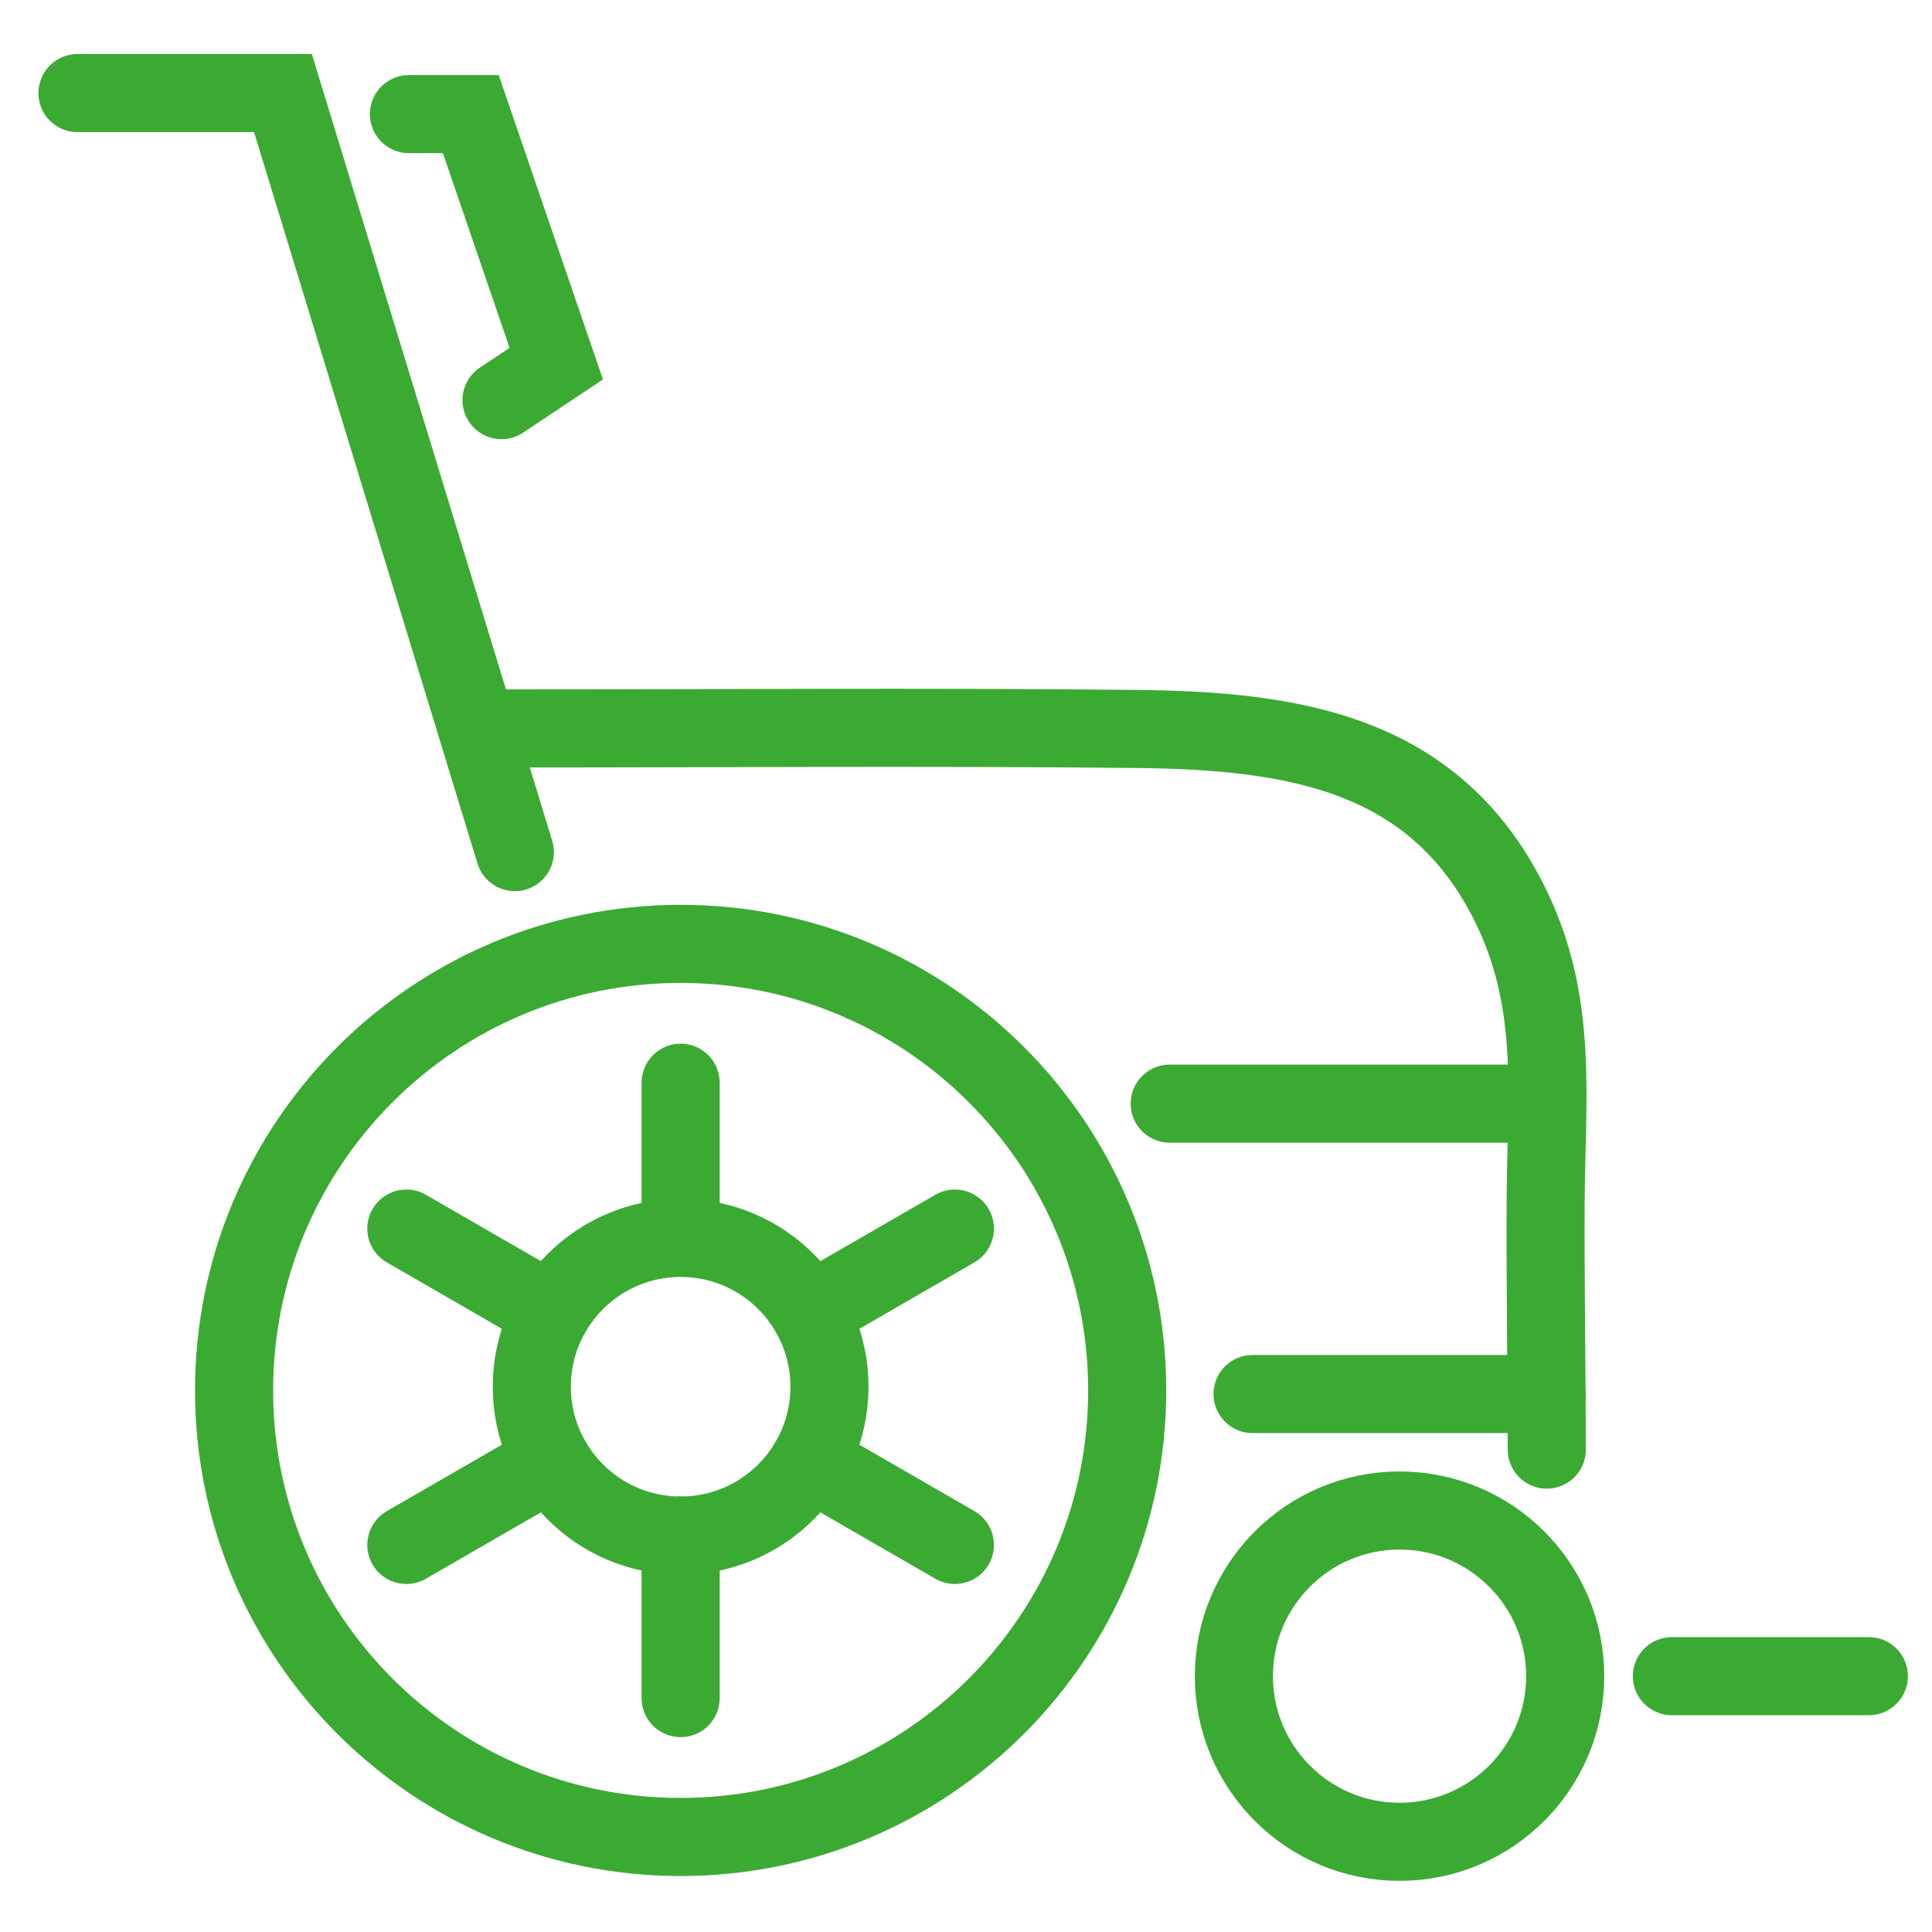
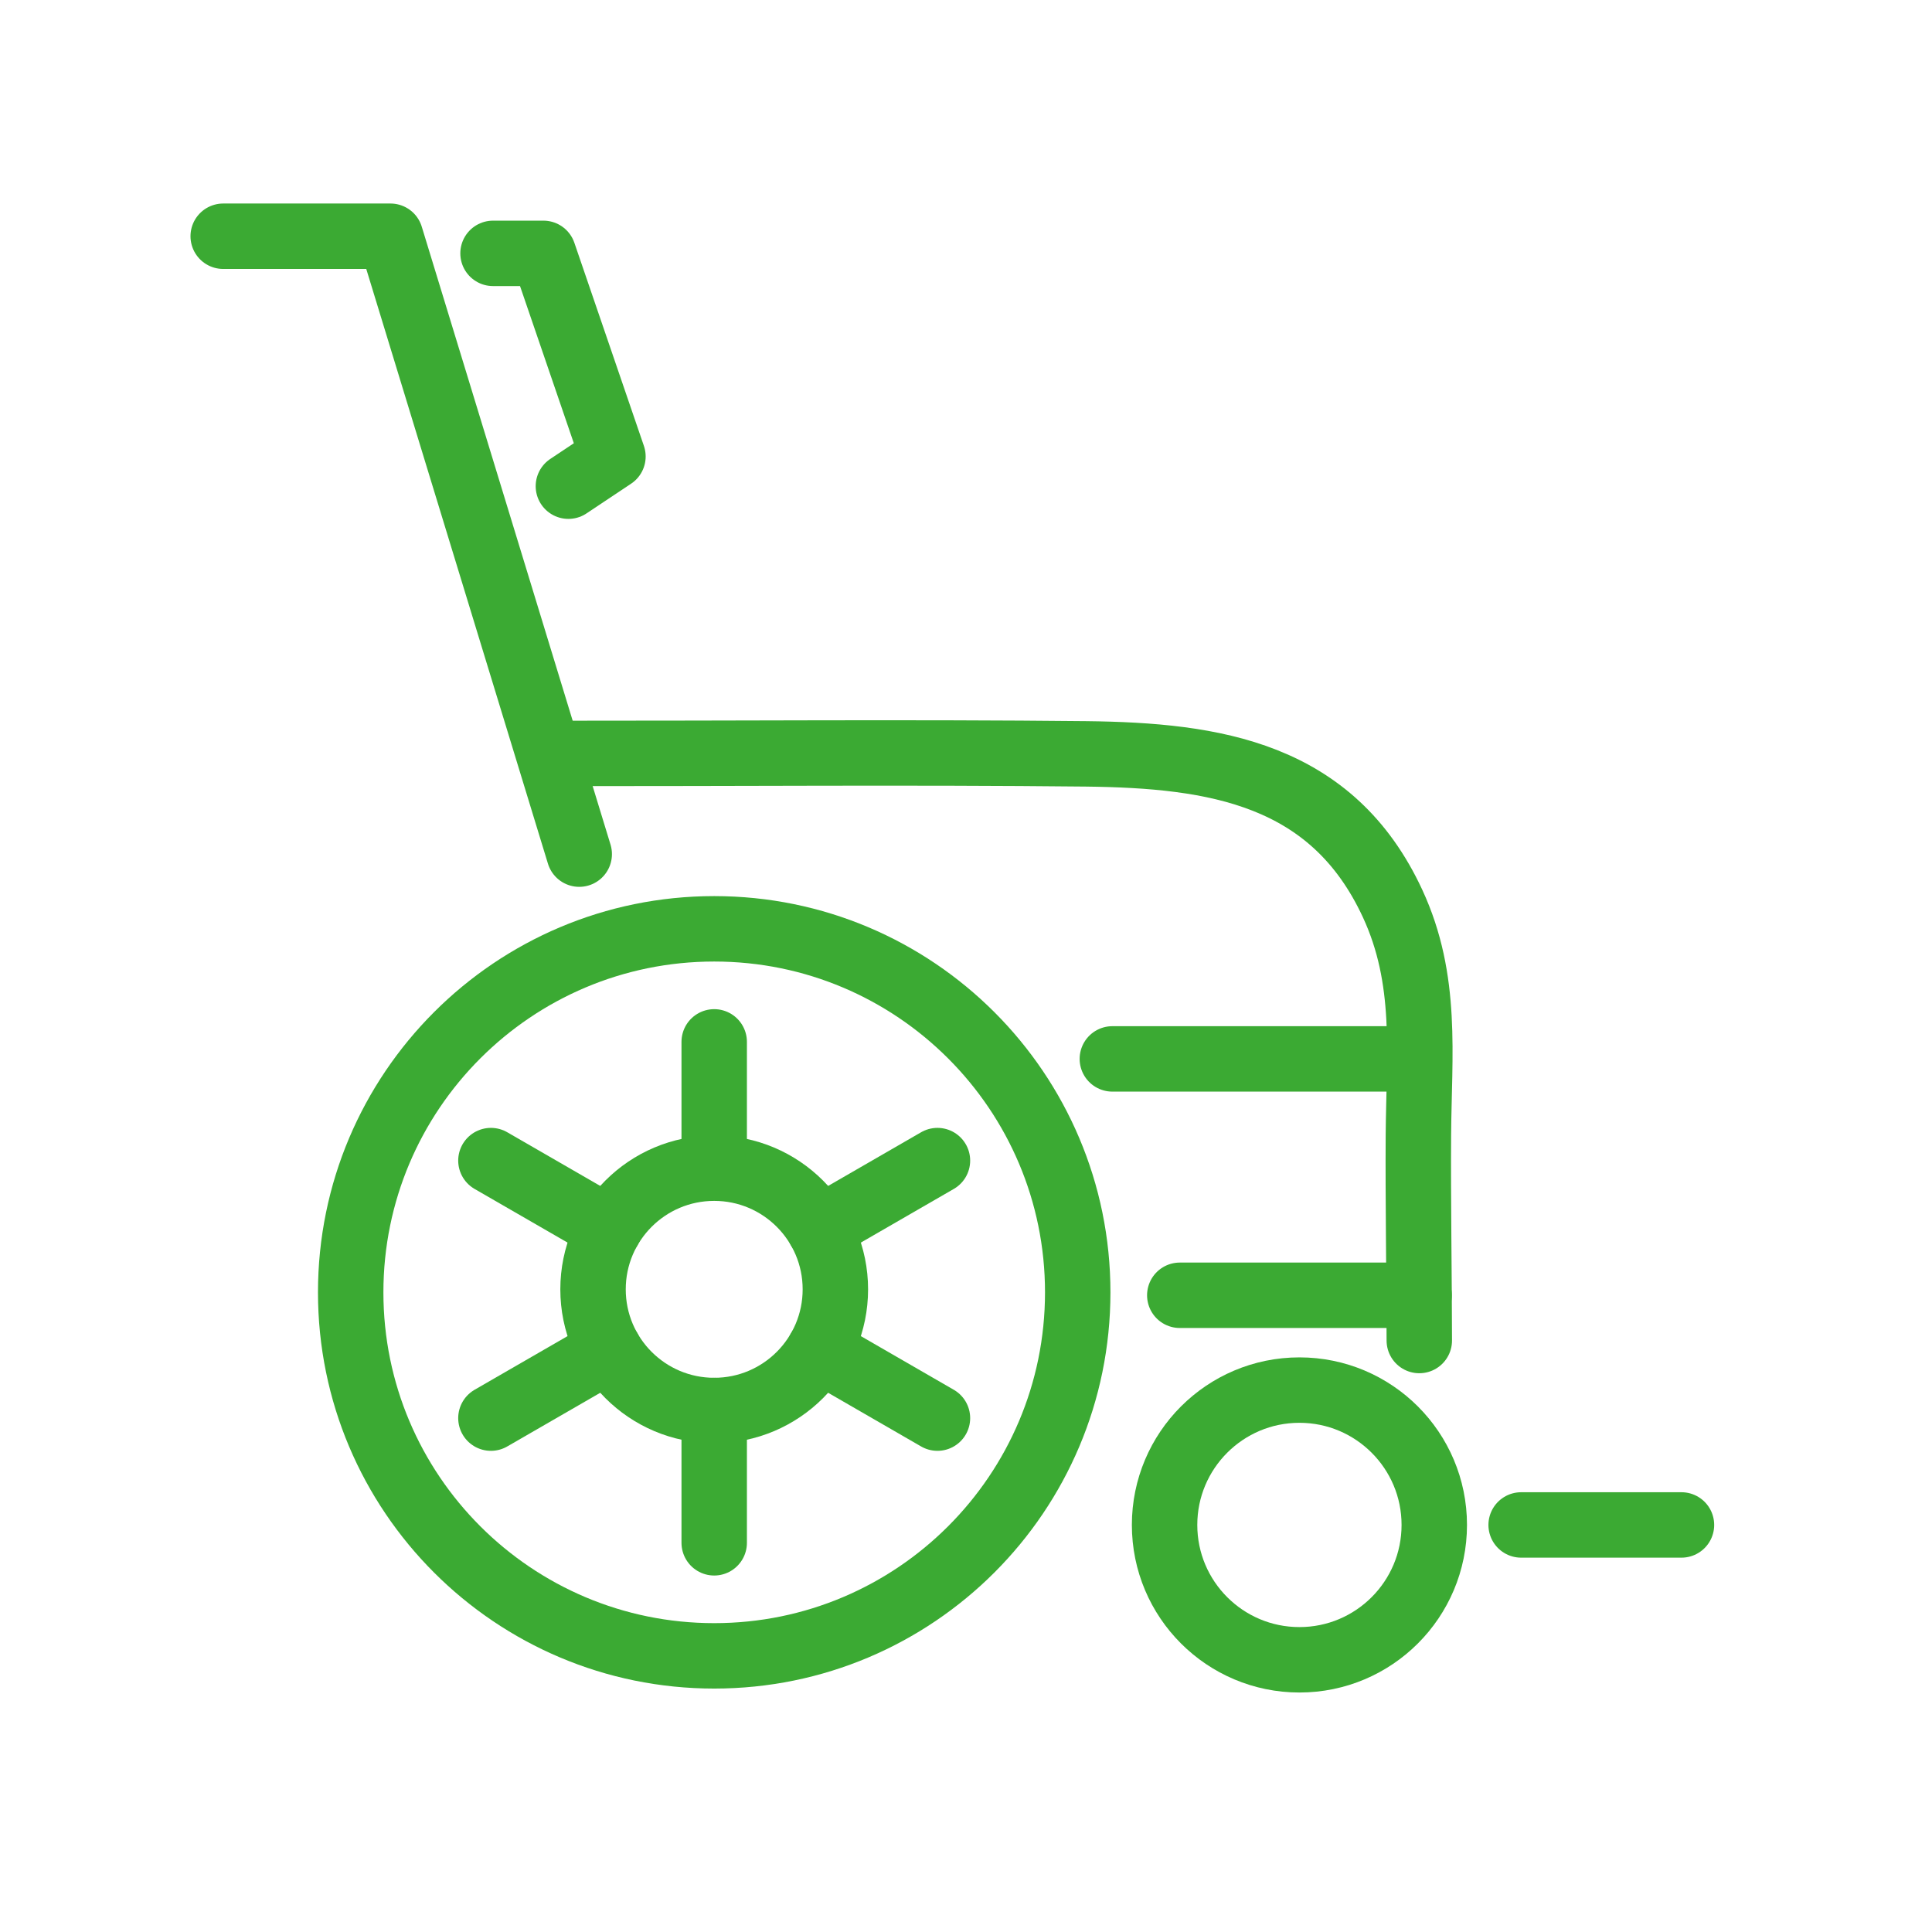
- <svg xmlns="http://www.w3.org/2000/svg" xml:space="preserve" width="16.757mm" height="16.757mm" version="1.1" style="shape-rendering:geometricPrecision; text-rendering:geometricPrecision; image-rendering:optimizeQuality; fill-rule:evenodd; clip-rule:evenodd" viewBox="0 0 1675.7 1675.7">
+ <svg xmlns="http://www.w3.org/2000/svg" xml:space="preserve" width="20mm" height="20mm" version="1.1" style="shape-rendering:geometricPrecision; text-rendering:geometricPrecision; image-rendering:optimizeQuality; fill-rule:evenodd; clip-rule:evenodd" viewBox="0 0 2000 2000">
  <defs>
    <style type="text/css">
   
-     .str1 {stroke:#3BAA33;stroke-width:67.73;stroke-miterlimit:2.613}
-     .str0 {stroke:#3BAA33;stroke-width:67.73;stroke-linecap:round;stroke-miterlimit:2.613}
+     .str1 {stroke:#3BAA33;stroke-width:67.73;stroke-linejoin:round;stroke-miterlimit:2.613}
+     .str0 {stroke:#3BAA33;stroke-width:67.73;stroke-linecap:round;stroke-linejoin:round;stroke-miterlimit:2.613}
    .fil0 {fill:none}
   
  </style>
  </defs>
  <g id="Layer_x0020_1">
-     <g id="_2247683950176">
-       <path class="fil0 str0" d="M590.34 818.65c213.92,0 387.32,173.4 387.32,387.32 0,213.91 -173.4,387.31 -387.32,387.31 -213.91,0 -387.32,-173.4 -387.32,-387.31 0,-213.92 173.41,-387.32 387.32,-387.32z" />
-       <path class="fil0 str0" d="M1213.87 1597.47c-79.34,0 -143.67,-64.33 -143.67,-143.67 0,-79.35 64.33,-143.68 143.67,-143.68 79.35,0 143.68,64.33 143.68,143.68 0,79.34 -64.33,143.67 -143.68,143.67z" />
-       <polyline class="fil0 str0" points="354.69,98.98 408.36,98.98 482.46,315.4 434.99,347.04 " />
-       <polyline class="fil0 str0" points="446.53,739.07 245.42,80.73 67.2,80.73 " />
-       <line class="fil0 str0" x1="1341.39" y1="957.25" x2="1014.54" y2="957.25" />
-       <line class="fil0 str0" x1="1341.39" y1="1209.1" x2="1086.4" y2="1209.1" />
-       <path class="fil0 str0" d="M424.69 631.79c186.8,0.13 375.24,-1.49 561.84,0.46 137.15,1.58 262.22,20.75 326.55,159.35 37.77,81.45 28.17,160.66 27.55,246.9 -0.47,66.81 0.89,151.93 0.95,218.8" />
-       <line class="fil0 str0" x1="1450.09" y1="1453.8" x2="1620.92" y2="1453.8" />
+     <g id="_2247878868432">
+       <path class="fil0 str0" d="M739.34 961.51c207.84,0 376.32,168.48 376.32,376.32 0,207.84 -168.48,376.31 -376.32,376.31 -207.84,0 -376.31,-168.47 -376.31,-376.31 0,-207.84 168.47,-376.32 376.31,-376.32z" />
+       <path class="fil0 str0" d="M1345.17 1718.22c-77.09,0 -139.6,-62.51 -139.6,-139.6 0,-77.09 62.51,-139.6 139.6,-139.6 77.09,0 139.59,62.51 139.59,139.6 0,77.09 -62.5,139.6 -139.59,139.6z" />
+       <polyline class="fil0 str0" points="510.38,262.28 562.53,262.28 634.52,472.55 588.4,503.29 " />
+       <polyline class="fil0 str0" points="599.62,884.19 404.22,244.55 231.06,244.55 " />
+       <line class="fil0 str0" x1="1469.06" y1="1096.17" x2="1151.5" y2="1096.17" />
+       <line class="fil0 str0" x1="1469.06" y1="1340.87" x2="1221.31" y2="1340.87" />
+       <path class="fil0 str0" d="M578.4 779.95c181.49,0.13 364.58,-1.44 545.88,0.45 133.25,1.54 254.77,20.16 317.27,154.82 36.71,79.15 27.38,156.11 26.77,239.9 -0.45,64.91 0.86,147.61 0.93,212.58" />
+       <line class="fil0 str0" x1="1574.68" y1="1578.62" x2="1740.65" y2="1578.62" />
      <g>
-         <circle class="fil0 str1" cx="590.34" cy="1202.77" r="129.09" />
-         <line class="fil0 str0" x1="828.21" y1="1339.98" x2="702.21" y2="1267.23" />
-         <line class="fil0 str0" x1="828.21" y1="1065.59" x2="702.21" y2="1138.33" />
-         <line class="fil0 str0" x1="590.34" y1="939.1" x2="590.34" y2="1051.07" />
-         <line class="fil0 str0" x1="352.44" y1="1065.59" x2="478.47" y2="1138.33" />
-         <line class="fil0 str0" x1="352.44" y1="1339.98" x2="478.47" y2="1267.23" />
-         <line class="fil0 str0" x1="590.34" y1="1472.83" x2="590.34" y2="1331.86" />
+         <circle class="fil0 str1" cx="739.34" cy="1334.72" r="125.43" />
+         <line class="fil0 str0" x1="970.45" y1="1468.03" x2="848.04" y2="1397.35" />
+         <line class="fil0 str0" x1="970.45" y1="1201.44" x2="848.04" y2="1272.12" />
+         <line class="fil0 str0" x1="739.34" y1="1078.54" x2="739.34" y2="1187.33" />
+         <line class="fil0 str0" x1="508.2" y1="1201.44" x2="630.65" y2="1272.12" />
+         <line class="fil0 str0" x1="508.2" y1="1468.03" x2="630.65" y2="1397.35" />
+         <line class="fil0 str0" x1="739.34" y1="1597.11" x2="739.34" y2="1460.15" />
      </g>
    </g>
  </g>
</svg>
